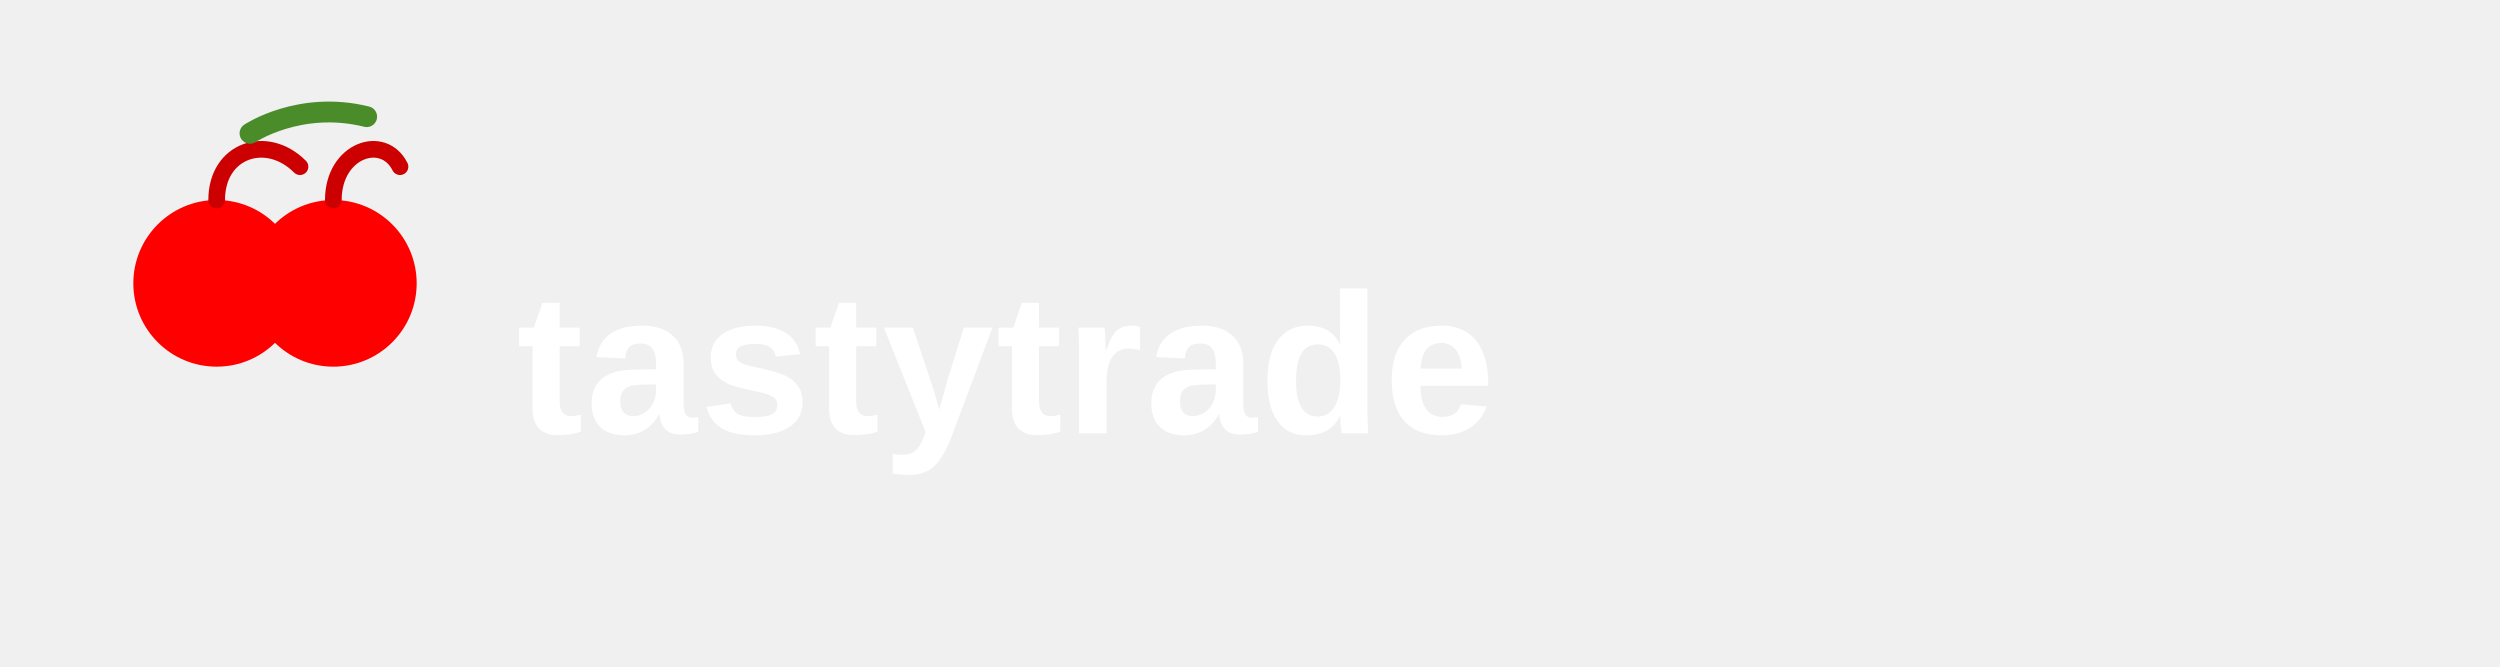
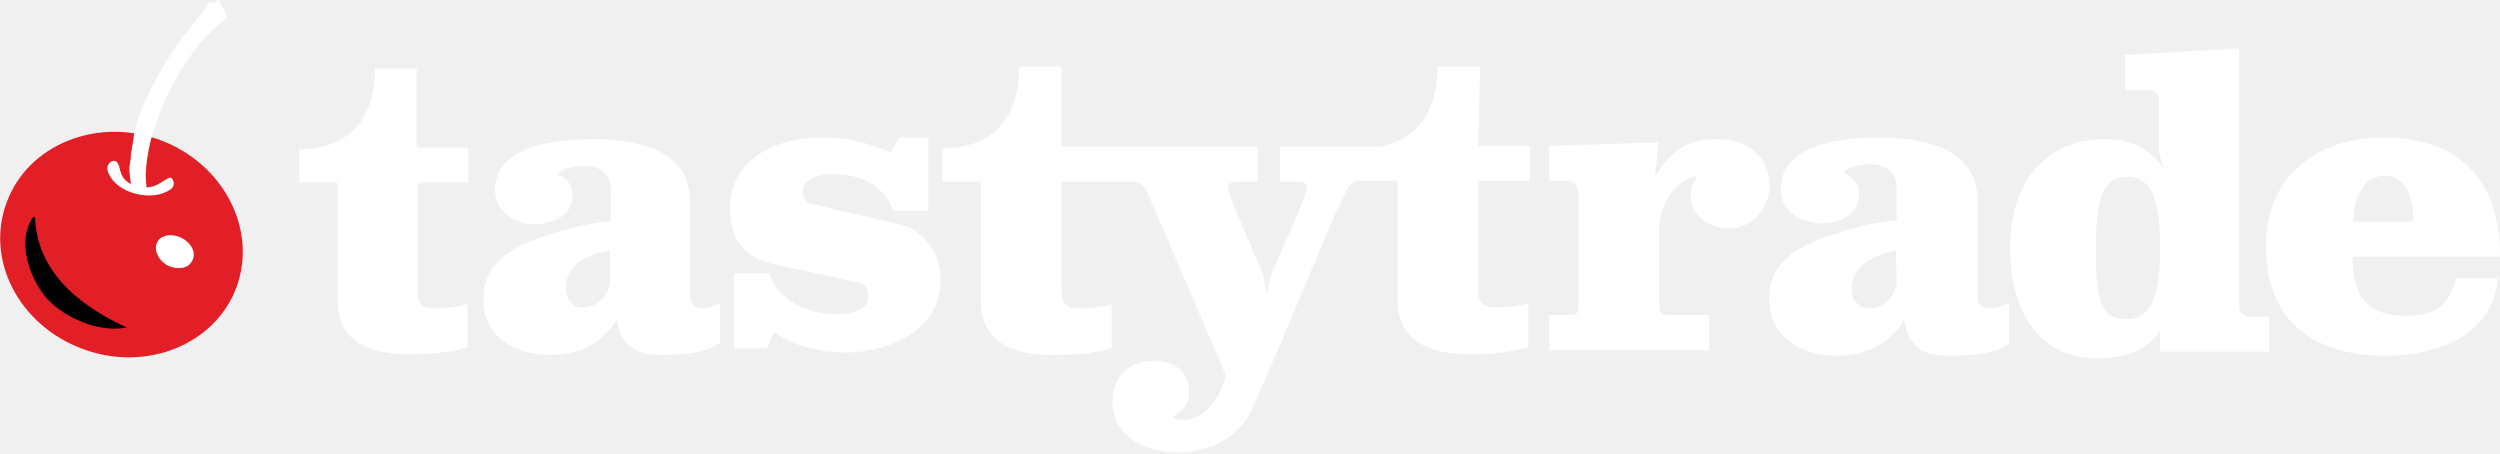
- <svg xmlns="http://www.w3.org/2000/svg" viewBox="0 0 300 80">
-   <g transform="translate(12, 18)">
-     <circle cx="14" cy="16" r="10" fill="#ff0000" />
-     <circle cx="28" cy="16" r="10" fill="#ff0000" />
-     <path d="M14 6 C14 0, 20 -2, 24 2" stroke="#cc0000" stroke-width="2" fill="none" stroke-linecap="round" />
-     <path d="M28 6 C28 0, 34 -2, 36 2" stroke="#cc0000" stroke-width="2" fill="none" stroke-linecap="round" />
-     <path d="M18 -2 C18 -2, 24 -6, 32 -4" stroke="#4a8c2a" stroke-width="2.5" fill="none" stroke-linecap="round" />
-   </g>
-   <text x="62" y="52" font-family="'Helvetica Neue', Arial, sans-serif" font-size="24" font-weight="700" fill="#ffffff" letter-spacing="0.3">tastytrade</text>
+ <svg xmlns="http://www.w3.org/2000/svg" version="1.1" id="Layer_1" x="0px" y="0px" viewBox="0 0 300 54.4" style="enable-background:new 0 0 300 54.4;" xml:space="preserve">
+   <style type="text/css">
+ 	.st0{fill:#E21F26;}
+ 	.st1{fill:#FFFFFF;}
+ </style>
+   <path class="st0" d="M28.4,34.4c-2.5,6.9-10.8,10.3-18.4,7.5C2.3,39.1-1.8,31.2,0.8,24.3c2.5-6.9,10.8-10.3,18.4-7.5  S30.9,27.5,28.4,34.4" />
+   <path d="M4,26c-2.3,3.3,0,8.3,2,10.2c1.7,1.7,5.6,3.8,9.2,3.1c-4.5-2.1-10.7-5.9-11-13.2" />
+   <path class="st1" d="M23,31.4c-0.5,0.9-1.9,1-3,0.4c-1.1-0.7-1.6-1.9-1.1-2.8s1.9-1,3-0.4C23.1,29.3,23.6,30.5,23,31.4" />
+   <path class="st1" d="M26.5,0.5c-0.1-0.1-0.1-0.2-0.2-0.3c0-0.1-0.1-0.2-0.2-0.1C26,0,26,0.1,25.9,0.2s-0.2,0.2-0.3,0.2  c-0.1,0-0.1,0-0.2-0.1c0-0.1-0.1-0.1-0.2-0.1s-0.2,0-0.6,0.9c-0.8,1-1.6,2-2.4,3c0,0,0,0-0.1,0.1c-0.7,1-1.5,2.1-2.1,3.1  c-0.7,1.1-1.3,2.2-1.9,3.4c-0.6,1.1-1.1,2.3-1.5,3.5c-0.2,0.6-0.4,1.3-0.5,1.9s-0.2,1.3-0.3,1.9c-0.1,0.3-0.1,0.6-0.1,0.9  c0,0.2-0.1,0.5-0.1,0.7c-0.1,0.5-0.1,1,0,1.5c0,0.4,0.1,0.7,0.1,1c-1-0.6-1.1-1.1-1.3-1.7c-0.1-0.5-0.3-1.2-0.8-1.1  s-0.8,0.6-0.7,1.1c0.3,1.2,1.4,2.2,2.9,2.7c0.2,0.1,0.4,0.1,0.7,0.2c1.3,0.3,2.9,0.2,4-0.6c0.4-0.3,0.5-0.9,0.1-1.3  c-0.3-0.4-1.3,0.8-2.4,1c-0.2,0-0.3,0.1-0.6,0.1c-0.2-1.2-0.1-2.5,0.1-3.7c0.2-1.3,0.5-2.6,1-3.9c0.4-1.2,0.9-2.4,1.4-3.5  c0.2-0.4,0.4-0.8,0.6-1.2c0.9-1.7,2-3.4,3.2-4.9c0.6-0.7,1.6-1.7,2.3-2.3l0.1-0.1c0.1-0.1,0.4-0.3,0.8-0.7h0.1V2.1  C27.2,1.7,26.9,1.1,26.5,0.5L26.5,0.5z" />
+   <path class="st1" d="M50,8.2h-5c0,6.3-3.3,9.7-9.1,9.7v4h4.6V36c0,5.1,4,6.5,8.5,6.5c3.2,0,4.6-0.2,7.1-0.8v-5.2  c-1.6,0.4-2.6,0.5-3.7,0.5c-1.8,0-2.3-0.4-2.3-2.2V21.9h6.1v-4.2H50V8.2L50,8.2z" />
+   <path class="st1" d="M82.8,35.3V24.1c0-6.3-6.7-7.4-11.5-7.4c-4,0-11.9,0.5-11.9,6.1c0,2.6,2.4,4.1,4.8,4.1c2.1,0,4.5-1,4.5-3.4  c0-1.4-0.7-2.1-1.8-2.6c0.4-0.4,1.2-1,3.2-1c1.4,0,3,0.5,3.2,2.7v3.9c-2.5,0.3-4.7,0.8-6.9,1.5c-4.2,1.3-8.4,3-8.4,7.9  c0,4.6,3.9,6.7,8,6.7c3.1,0,6.3-1.2,8-4.3c0.6,3.8,3.1,4.3,5.3,4.3c4.9,0,6-0.9,7.1-1.4v-4.8C85.8,36.7,85,37,84.3,37  C83.3,37,82.8,36.5,82.8,35.3L82.8,35.3z M73.2,33.7c0,1.7-1.6,3.2-3.3,3.2c-1.3,0-2-1.1-2-2.3c0-3,2.8-4.2,5.3-4.5V33.7L73.2,33.7z  " />
+   <path class="st1" d="M107.8,26.9l-10.2-2.4c-0.8-0.2-1.3-0.6-1.3-1.4c0-1.8,2.3-2.2,3.7-2.2c3.2,0,6.1,1.3,7.2,4.4h4.2v-8.8h-3.5  l-1.1,1.8c-2.6-1.2-5.1-1.8-8.1-1.8c-5.4,0-11.1,2.4-11.1,8.6c0,3.8,1.9,6,5.7,6.7l9.2,2c1.1,0.1,1.7,0.7,1.7,1.7  c0,1.9-2.5,2.2-3.9,2.2c-3.2,0-6.9-1.5-8-4.9h-4.2v9H92l0.9-1.9c2.5,1.7,5.5,2.4,8.6,2.4c5.1,0,11.4-2.6,11.4-8.7  C112.9,30.6,111.1,27.6,107.8,26.9L107.8,26.9z" />
+   <path class="st1" d="M177.6,8h-5.1c0,5.2-2.3,8.5-6.4,9.5c-0.4,0.1-0.8,0.1-1.2,0.1h-11.3v4.2h2.1c1.1,0,1.1,0.3,1.1,0.8  s-0.6,2.1-4.3,10.4l-0.5,2.2l-0.4-2.2c-3.1-7.2-4.2-9.8-4.2-10.4c0-0.8,0.4-0.8,2.2-0.8h1.3v-4.2h-9.5h-14V8h-5.1  c0,6.3-3.3,9.8-9.2,9.8v4h4.6v14.3c0,5.1,4.1,6.5,8.5,6.5c3.2,0,4.7-0.2,7.2-0.8v-5.3c-1.6,0.4-2.6,0.5-3.7,0.5  c-1.8,0-2.3-0.4-2.3-2.2v-13h8.6c0.8,0,1.2,0.5,1.6,1.1c9.5,22.1,9.5,22.1,9.5,22.2c-1.1,3.5-2.8,5.3-5.2,5.3c-0.6,0-1-0.2-1.2-0.4  c1.3-0.7,2-1.5,2-3c0-2.4-1.8-3.7-4.1-3.7c-3,0-5.1,1.7-5.1,4.9c0,4.2,4,6.1,7.7,6.1c4,0,7.6-1.8,9.2-5.5  c10.1-23.3,10.9-26.7,12.3-27.1h5V36c0,5.1,4.1,6.5,8.5,6.5c3.2,0,4.7-0.2,7.2-0.8v-5.3c-1.6,0.4-2.6,0.5-3.7,0.5  c-1.8,0-2.3-0.4-2.3-2.2v-13h6.2v-4.2h-6.2L177.6,8L177.6,8z" />
+   <path class="st1" d="M205.9,16.7c-2.2,0-5.1,0.5-7.3,4.6l0.4-4.2l-13.1,0.4v4.2h1.5c1.2,0,2,0,2,1.8V37c0,0.7-0.4,0.8-0.8,0.8h-2.7  V42h19.2v-4.2H200c-0.5,0-0.9-0.3-0.9-1v-9.3c0-3.4,2.5-6.3,4.6-6.3c-0.5,0.6-0.8,1.2-0.8,2.2c0,2.5,2.1,4,4.6,4  c3.1,0,5.2-2.9,4.8-5.9C211.9,18.2,209.1,16.7,205.9,16.7L205.9,16.7z" />
+   <path class="st1" d="M237.3,35.4V24c0-6.3-6.8-7.5-11.6-7.5c-4,0-12,0.5-12,6.2c0,2.7,2.4,4.1,4.9,4.1c2.1,0,4.5-1,4.5-3.4  c0-1.4-0.7-2.1-1.9-2.7c0.4-0.4,1.2-1,3.2-1c1.4,0,3.1,0.5,3.2,2.7v4c-2.5,0.3-4.7,0.8-6.9,1.5c-4.2,1.3-8.4,3.1-8.4,8  c0,4.7,4,6.8,8.1,6.8c3.1,0,6.3-1.2,8.1-4.3c0.6,3.9,3.1,4.3,5.4,4.3c5,0,6.1-0.9,7.2-1.4v-4.9c-0.7,0.3-1.5,0.6-2.2,0.6  C237.7,37,237.3,36.5,237.3,35.4L237.3,35.4z M227.6,33.8c0,1.7-1.6,3.2-3.3,3.2c-1.3,0-2.1-1.1-2.1-2.3c0-3,2.9-4.2,5.3-4.6  L227.6,33.8L227.6,33.8z" />
+   <path class="st1" d="M268.7,36.8v-31L255,6.6v4.2h2.9c0.7,0,1.2,0.5,1.2,1.2v6.4l0.5,1.8c-2.2-3.2-5.2-3.5-7-3.5  c-7.6,0-11.4,5.8-11.4,12.9S244.1,43,251.8,43c2.8,0,5.8-0.8,7.4-3.3v2.5h13.1V38h-2.6C269.2,37.8,268.7,37.4,268.7,36.8L268.7,36.8  z M255.2,38.3c-3,0-3.7-2-3.7-8.3s0.8-8.8,3.9-8.8c3.8,0,3.8,5.8,3.8,8.7C259.2,33.5,258.9,38.3,255.2,38.3L255.2,38.3z" />
+   <path class="st1" d="M288.6,37.9c-4.7,0-6.3-2.6-6.3-7.1H300c0-9-4.7-14.3-13.9-14.3c-8.2,0-14.2,4.7-14.2,13.1  c0,9.1,6,13.1,14.4,13.1c5.9,0,13-2.4,13.4-9.3h-5C293.9,36.8,292.1,37.9,288.6,37.9L288.6,37.9z M286.1,21.1c3,0,3.5,3.2,3.5,5.5  h-7.2C282.4,24.3,283.4,21.1,286.1,21.1z" />
</svg>
